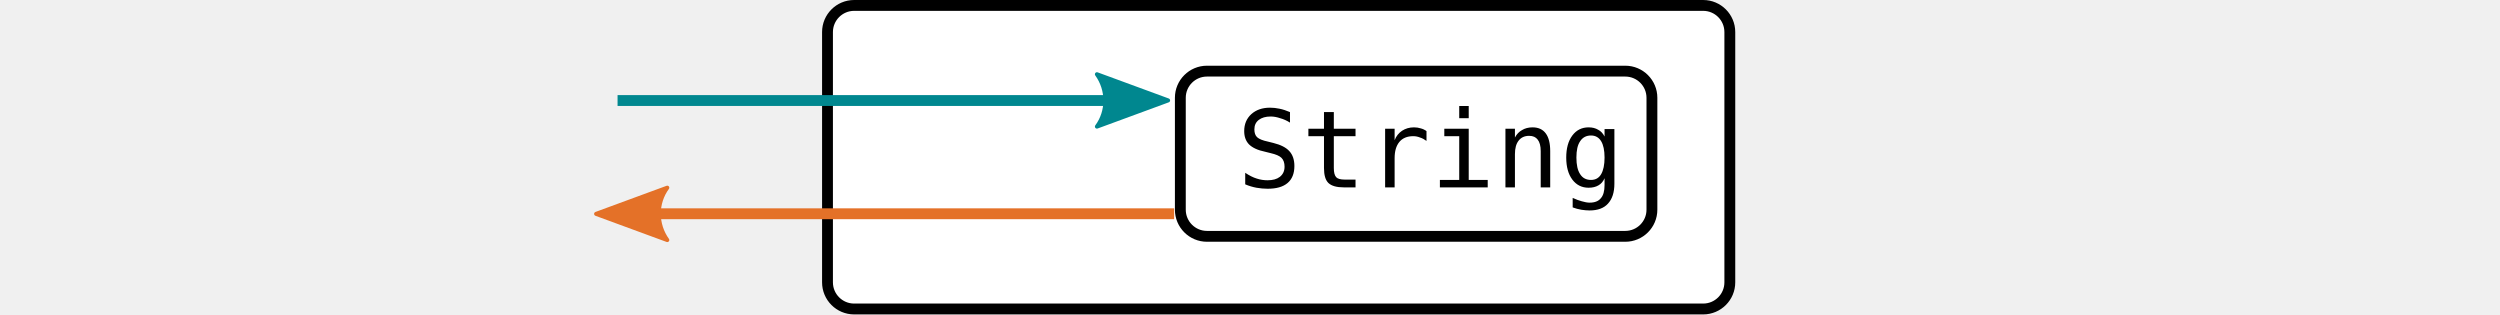
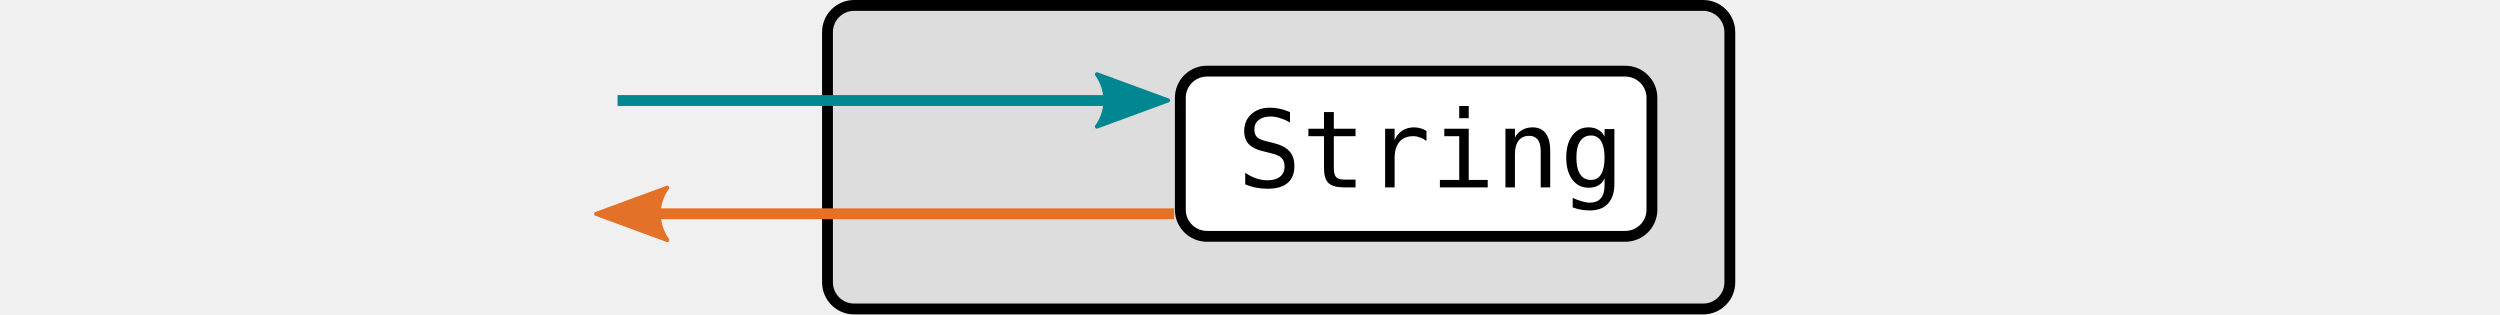
<svg xmlns="http://www.w3.org/2000/svg" width="435.307" height="54.747" viewBox="0 0 115.175 14.485">
  <defs>
    <marker id="a" refX="0" refY="0" orient="auto" overflow="visible">
      <path d="M-5.231-2.42L1.324-.01-5.23 2.401c1.047-1.423 1.041-3.37 0-4.821z" fill="#00878f" fill-rule="evenodd" stroke="#00878f" stroke-width=".375" stroke-linejoin="round" />
    </marker>
    <marker id="b" refX="0" refY="0" orient="auto" overflow="visible">
      <path d="M-5.231-2.42L1.324-.01-5.23 2.401c1.047-1.423 1.041-3.37 0-4.821z" fill="#e47128" fill-rule="evenodd" stroke="#e47128" stroke-width=".375" stroke-linejoin="round" />
    </marker>
  </defs>
-   <rect ry="1.228" rx="1.228" y=".25" x="38.123" height="13.985" width="41.57" fill="#fff" stroke="#000" stroke-width=".5" />
+   <rect ry="1.228" rx="1.228" y=".25" x="38.123" height="13.985" width="41.57" fill="#ddd" stroke="#000" stroke-width=".5" />
  <path d="M28.451 4.631h24.7" fill="none" stroke="#00878f" stroke-width=".5" marker-end="url(#a)" />
  <rect ry="1.228" rx="1.228" y="3.277" x="54.378" height="7.611" width="21.726" fill="#fff" stroke="#000" stroke-width=".5" />
  <text y="8.632" x="56.992" style="line-height:125%;-inkscape-font-specification:Consolas" font-weight="400" font-size="8.467" font-family="Consolas" letter-spacing="0" word-spacing="0" stroke-width=".265">
    <tspan y="8.632" x="56.992" font-size="4.939">String</tspan>
  </text>
  <path d="M54.093 9.848H28.126" fill="none" stroke="#e47128" stroke-width=".5" marker-end="url(#b)" />
</svg>
